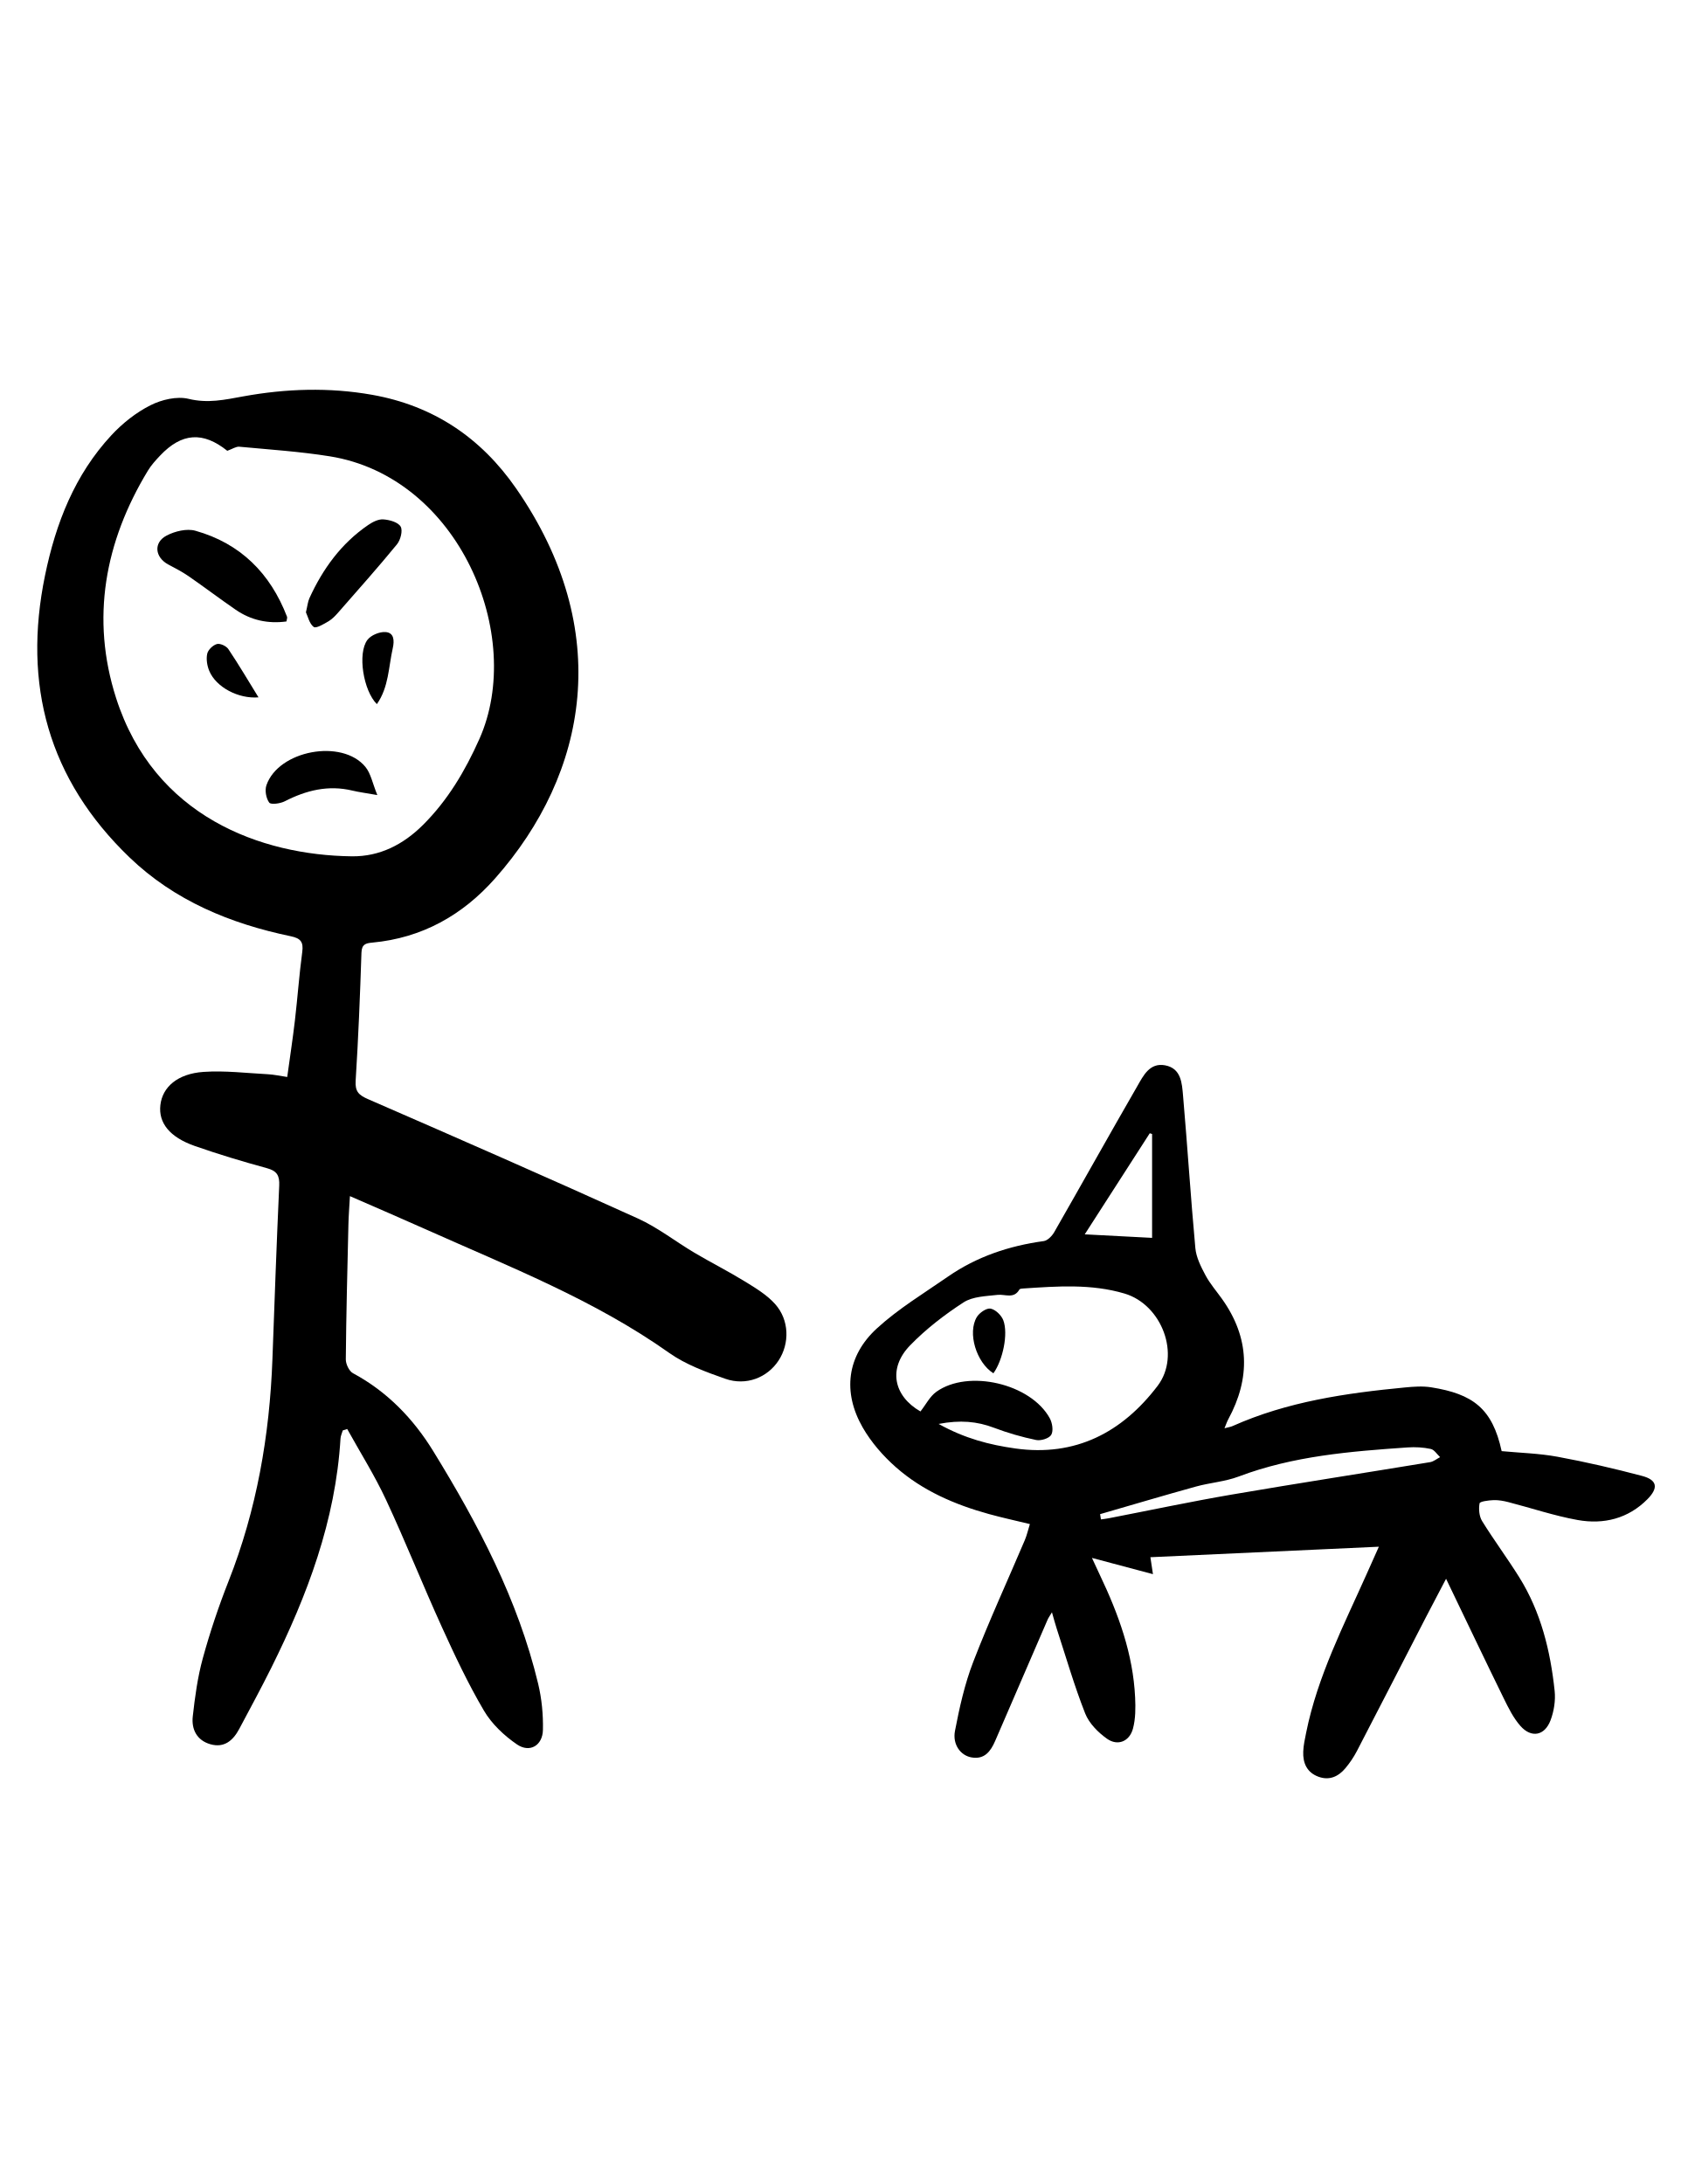
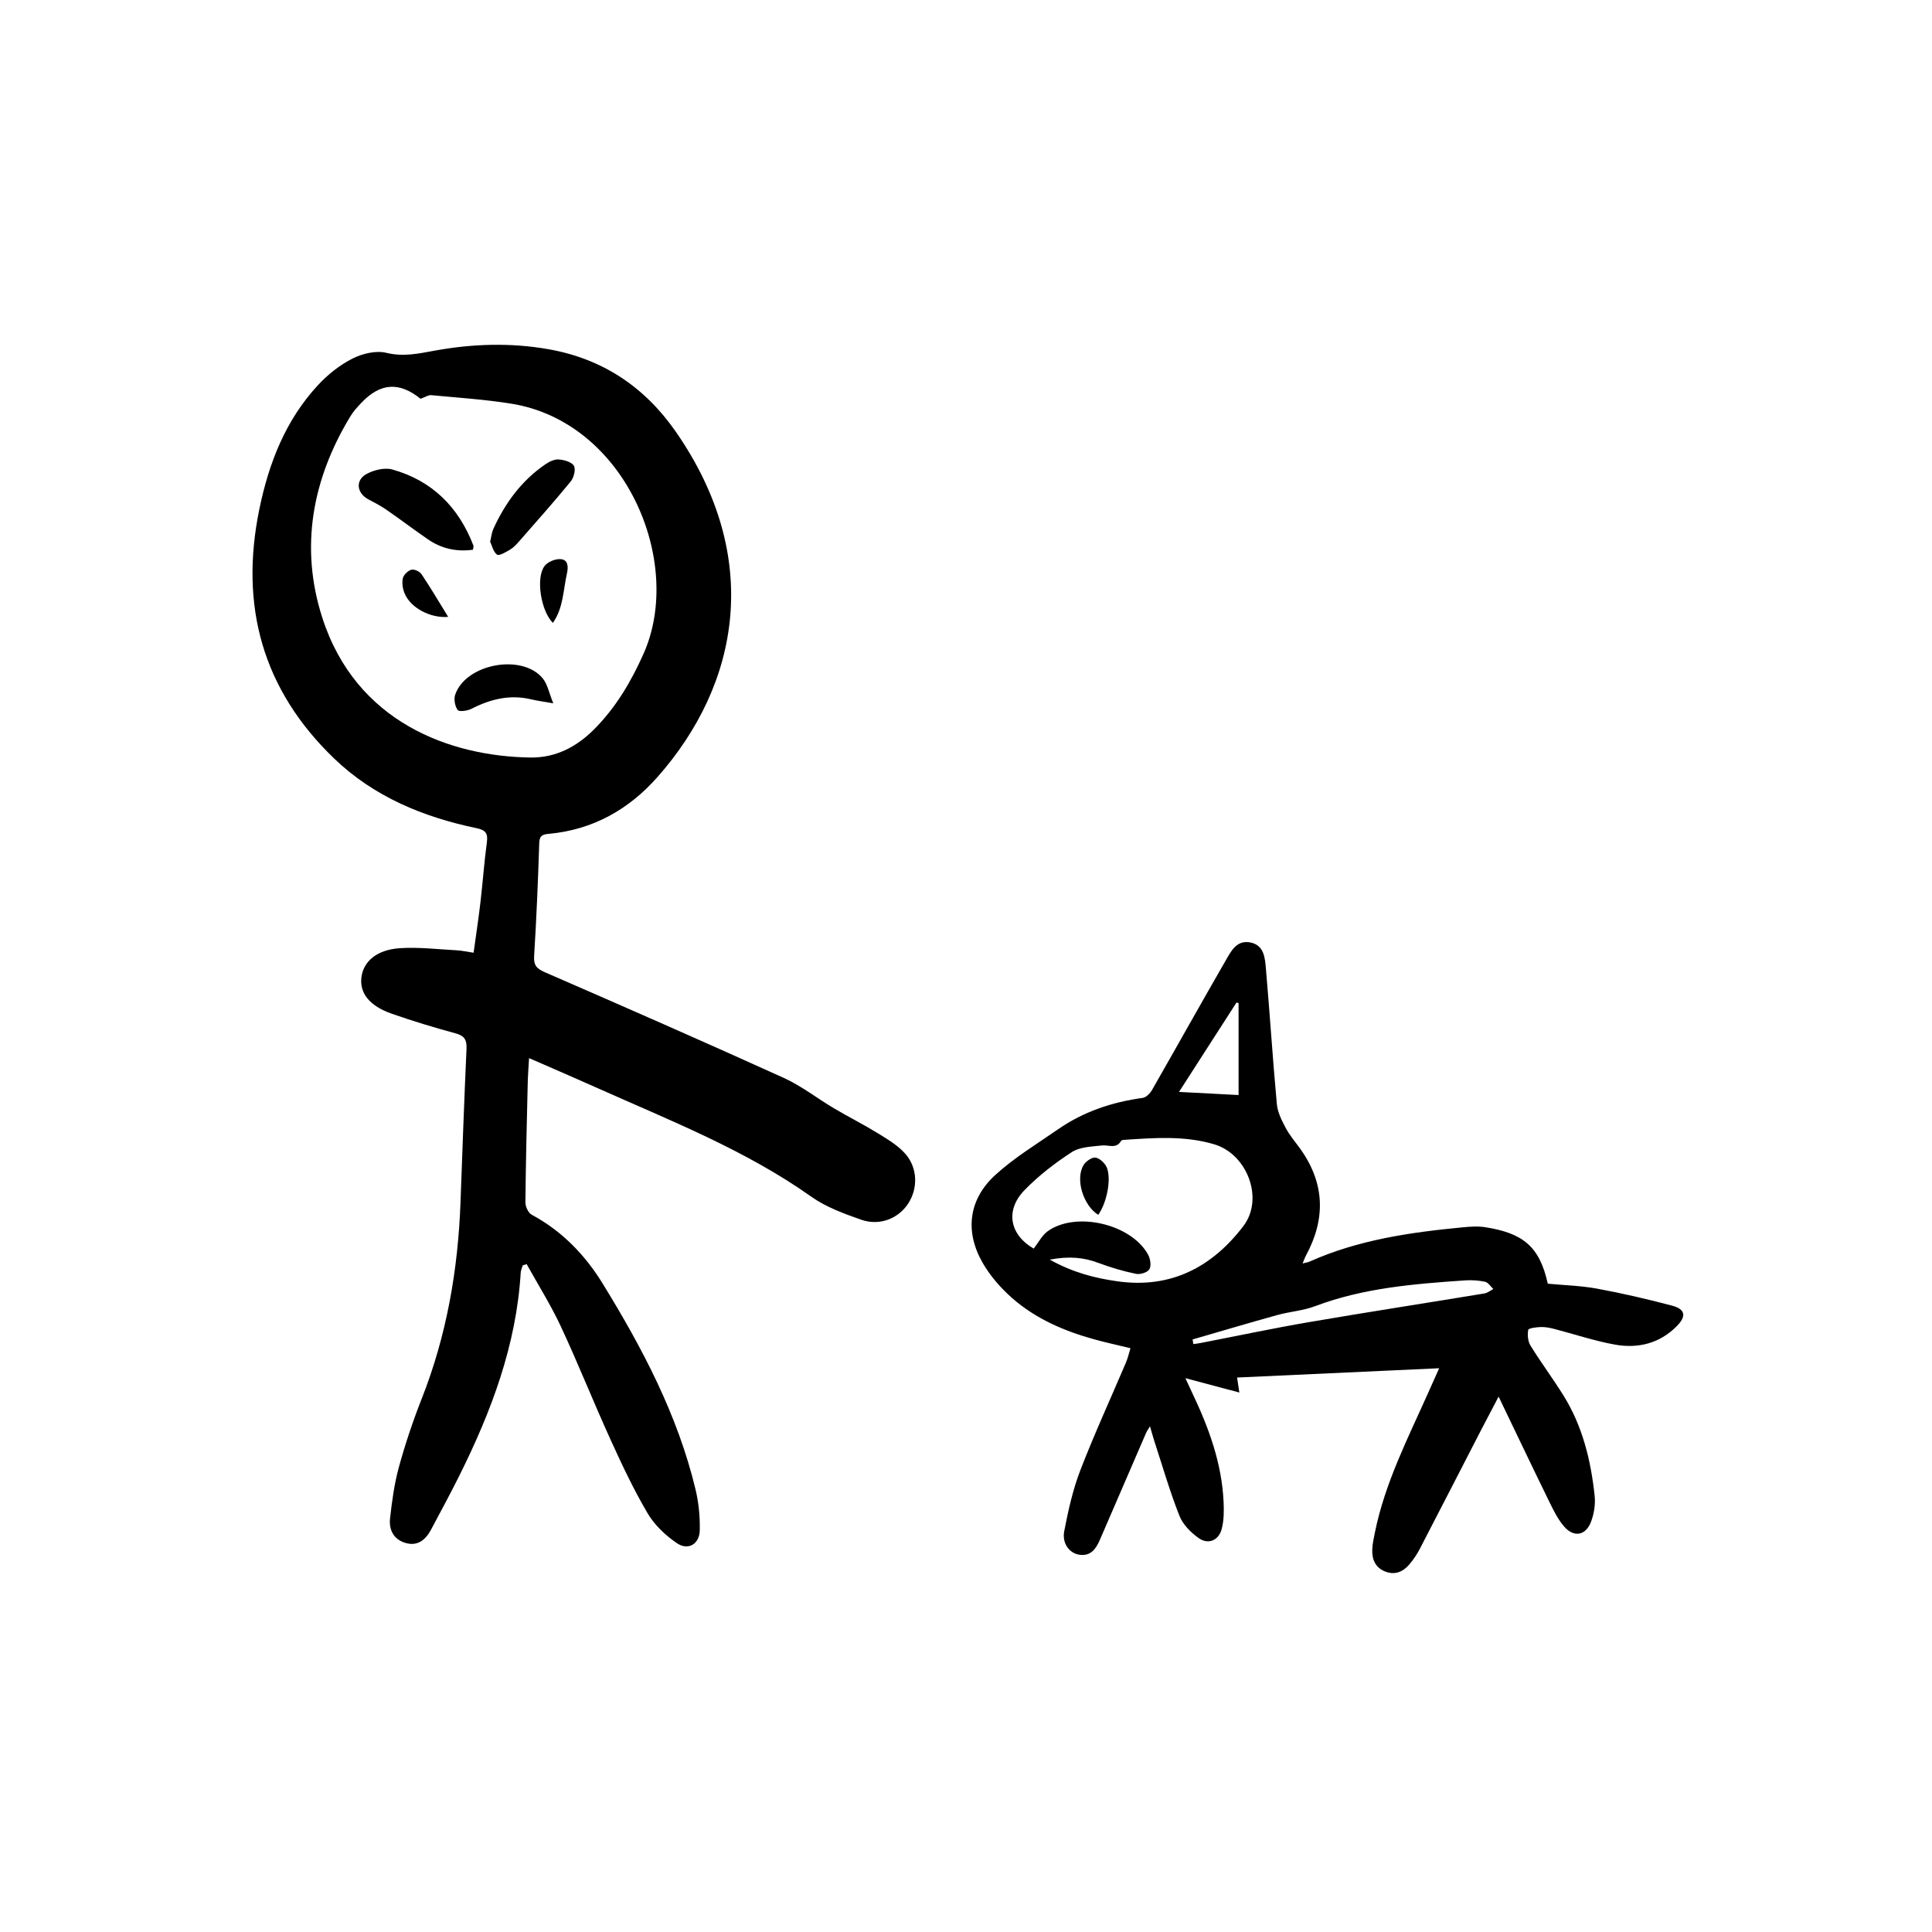
- <svg xmlns="http://www.w3.org/2000/svg" version="1.1" id="Layer_1" x="0px" y="0px" width="612px" height="792px" viewBox="0 0 612 792" enable-background="new 0 0 612 792" xml:space="preserve">
+ <svg xmlns="http://www.w3.org/2000/svg" version="1.1" id="Layer_1" x="0px" y="0px" width="512px" height="512px" viewBox="0 0 612 792" enable-background="new 0 0 612 792" xml:space="preserve">
  <g>
    <path fill-rule="evenodd" clip-rule="evenodd" d="M126.881,433.763c-0.22,3.997-0.474,7.097-0.546,10.2   c-0.382,16.322-0.799,32.645-0.949,48.97c-0.016,1.716,1.192,4.287,2.596,5.041c12.42,6.672,21.877,16.502,29.099,28.246   c16.274,26.466,30.736,53.858,38.049,84.371c1.301,5.427,1.856,11.179,1.732,16.759c-0.126,5.65-4.776,8.396-9.388,5.252   c-4.653-3.172-9.156-7.425-11.985-12.229c-5.731-9.731-10.575-20.025-15.259-30.326c-6.963-15.313-13.18-30.969-20.284-46.213   c-4.105-8.81-9.329-17.099-14.049-25.622c-0.537,0.173-1.074,0.345-1.611,0.518c-0.284,0.984-0.763,1.958-0.823,2.957   c-1.784,29.709-12.032,56.865-25.114,83.149c-3.709,7.452-7.684,14.774-11.594,22.126c-2.223,4.179-5.423,7.007-10.478,5.563   c-4.916-1.404-6.9-5.426-6.38-10.087c0.791-7.086,1.757-14.242,3.642-21.095c2.603-9.461,5.738-18.822,9.337-27.953   c10.209-25.897,14.89-52.82,15.902-80.505c0.767-20.979,1.513-41.958,2.463-62.929c0.164-3.612-0.78-5.329-4.433-6.326   c-8.833-2.409-17.622-5.053-26.259-8.085c-9.092-3.191-13.134-8.397-12.399-14.801c0.75-6.537,6.214-11.389,15.679-12.037   c7.737-0.529,15.583,0.446,23.376,0.856c2.117,0.111,4.215,0.593,6.94,0.995c0.974-7.091,2.002-13.785,2.788-20.508   c0.966-8.271,1.556-16.591,2.662-24.842c0.486-3.622-0.589-4.944-4.141-5.684c-21.906-4.561-42.164-12.896-58.5-28.607   C17.592,282.681,8.14,248.318,16.335,208.633c3.917-18.967,10.761-36.471,24.064-50.809c4-4.311,8.896-8.2,14.113-10.838   c4.068-2.057,9.636-3.382,13.881-2.346c6.987,1.705,13.13,0.318,19.801-0.897c15.476-2.819,31.135-3.338,46.739-0.57   c22.165,3.932,39.417,15.499,52.181,33.912c35.644,51.42,26.144,103.295-7.581,141.443c-11.815,13.365-26.501,21.612-44.503,23.293   c-2.423,0.226-3.87,0.582-3.97,3.686c-0.502,15.467-1.126,30.935-2.103,46.378c-0.251,3.971,1.137,5.248,4.564,6.739   c32.678,14.218,65.32,28.528,97.775,43.246c7.222,3.274,13.616,8.346,20.492,12.419c6.007,3.557,12.263,6.701,18.205,10.357   c3.917,2.41,8.056,4.886,11.061,8.254c5.185,5.81,5.294,14.309,1.252,20.48c-4.056,6.192-11.748,9.282-19.338,6.609   c-7.03-2.475-14.338-5.136-20.339-9.387c-27.197-19.263-57.99-31.256-88.069-44.721   C145.627,441.883,136.629,438.026,126.881,433.763z M82.411,163.475c-8.798-7.048-16.497-6.577-24.379,1.76   c-1.596,1.688-3.197,3.452-4.394,5.425c-15.661,25.814-20.769,53.681-11.557,82.437c13.805,43.09,52.597,57.03,85.492,57.436   c10.131,0.125,18.684-4.281,25.834-11.416c8.976-8.955,15.254-19.561,20.408-31.121c16.717-37.503-7.391-95.032-54.264-102.523   c-10.829-1.73-21.824-2.45-32.757-3.474C85.57,161.882,84.247,162.824,82.411,163.475z" />
    <path fill-rule="evenodd" clip-rule="evenodd" d="M524.334,572.519c-2.947,5.624-5.183,9.832-7.365,14.066   c-8.317,16.133-16.589,32.29-24.957,48.396c-1.144,2.2-2.568,4.309-4.159,6.212c-2.534,3.034-5.795,4.571-9.771,3.123   c-4.196-1.527-5.696-4.952-5.539-9.115c0.087-2.31,0.605-4.616,1.065-6.896c4.135-20.475,13.64-38.903,22.043-57.752   c1.211-2.715,2.425-5.429,4.315-9.659c-28.202,1.297-55.325,2.544-82.842,3.81c0.28,1.846,0.484,3.194,0.931,6.142   c-7.691-2.046-14.593-3.881-22.122-5.884c1.022,2.203,1.941,4.227,2.896,6.233c6.705,14.083,12.016,28.589,12.759,44.359   c0.178,3.767,0.18,7.727-0.786,11.315c-1.254,4.657-5.516,6.413-9.408,3.664c-3.237-2.287-6.511-5.604-7.922-9.189   c-3.952-10.039-6.955-20.451-10.312-30.723c-0.551-1.686-0.995-3.406-1.729-5.943c-0.827,1.39-1.287,2-1.582,2.682   c-6.347,14.66-12.66,29.335-19.019,43.99c-1.618,3.73-3.861,6.805-8.606,5.947c-3.907-0.706-6.914-4.633-5.95-9.639   c1.626-8.447,3.522-16.981,6.607-24.977c5.747-14.9,12.447-29.431,18.696-44.139c0.76-1.787,1.186-3.717,1.852-5.856   c-5.285-1.285-10.131-2.33-14.9-3.649c-12.331-3.412-23.993-8.437-33.646-16.938c-4.661-4.105-8.978-9.05-12.059-14.414   c-7.37-12.832-5.778-25.952,5.118-35.948c7.78-7.137,17.019-12.713,25.754-18.771c10.455-7.251,22.181-11.182,34.753-12.901   c1.407-0.193,3.006-1.843,3.8-3.227c10.099-17.623,19.981-35.369,30.133-52.961c2.182-3.78,4.463-8.576,10.03-7.561   c5.923,1.081,6.161,6.535,6.557,11.074c1.6,18.395,2.764,36.827,4.457,55.212c0.311,3.372,2.023,6.752,3.658,9.826   c1.627,3.062,3.969,5.743,5.999,8.59c10.05,14.094,10.422,28.682,2.252,43.719c-0.438,0.807-0.72,1.698-1.348,3.207   c1.426-0.378,2.21-0.478,2.901-0.786c19.925-8.899,41.161-11.966,62.611-14.021c3.134-0.301,6.388-0.532,9.466-0.041   c15.077,2.408,22.163,7.648,25.523,23.139c6.77,0.641,13.625,0.813,20.286,2.043c10.281,1.898,20.497,4.265,30.607,6.938   c5.488,1.451,6.073,4.297,1.972,8.446c-6.979,7.059-15.869,9.243-25.296,7.551c-8.48-1.522-16.727-4.326-25.099-6.48   c-1.762-0.454-3.629-0.797-5.43-0.729c-1.781,0.067-4.924,0.472-5.049,1.164c-0.368,2.05-0.151,4.691,0.924,6.431   c4.285,6.932,9.174,13.489,13.486,20.406c7.836,12.57,11.274,26.634,12.814,41.159c0.371,3.498-0.243,7.399-1.496,10.702   c-2.121,5.591-6.941,6.499-10.885,2.056c-2.584-2.913-4.396-6.607-6.136-10.156C538.379,601.879,531.736,587.91,524.334,572.519z    M340.337,516.37c9.572,5.328,18.544,7.587,27.76,8.891c21.836,3.089,38.789-5.799,51.631-22.678   c8.504-11.178,1.587-29.457-11.969-33.489c-12.063-3.588-24.408-2.656-36.72-1.84c-0.489,0.032-1.239,0.07-1.409,0.367   c-2.004,3.519-5.159,1.636-7.934,1.951c-4.196,0.478-9.004,0.57-12.323,2.722c-6.93,4.492-13.629,9.665-19.373,15.579   c-8.156,8.398-5.956,18.406,3.753,23.973c1.955-2.485,3.401-5.438,5.754-7.126c11.561-8.297,34.271-2.96,41.134,9.594   c0.923,1.688,1.377,4.567,0.533,6.009c-0.764,1.306-3.77,2.231-5.485,1.875c-5.183-1.076-10.331-2.562-15.283-4.44   C354.289,515.437,348.189,514.875,340.337,516.37z M398.891,549.086c0.101,0.637,0.201,1.274,0.303,1.912   c0.95-0.14,1.908-0.242,2.852-0.425c14.861-2.878,29.675-6.03,44.591-8.589c23.933-4.105,47.937-7.8,71.896-11.751   c1.278-0.211,2.429-1.196,3.638-1.82c-1.119-1.034-2.104-2.696-3.387-2.971c-2.716-0.584-5.608-0.744-8.393-0.552   c-20.767,1.435-41.48,3.083-61.253,10.553c-4.931,1.862-10.405,2.229-15.529,3.647C422.002,542.302,410.459,545.74,398.891,549.086   z M417.74,411.226c-0.281-0.088-0.563-0.175-0.844-0.263c-7.793,12.115-15.586,24.231-23.578,36.656   c8.313,0.436,16.105,0.843,24.422,1.278C417.74,436.188,417.74,423.707,417.74,411.226z" />
    <path fill-rule="evenodd" clip-rule="evenodd" d="M103.862,225.366c-6.715,0.907-12.873-0.449-18.408-4.256   c-5.762-3.961-11.337-8.192-17.089-12.17c-2.31-1.598-4.84-2.891-7.326-4.218c-4.89-2.609-5.487-7.966-0.603-10.519   c3.008-1.572,7.301-2.61,10.413-1.736c16.325,4.582,27.17,15.447,33.225,31.186C104.225,224.046,103.969,224.595,103.862,225.366z" />
    <path fill-rule="evenodd" clip-rule="evenodd" d="M110.928,222.047c0.545-2.267,0.671-3.818,1.279-5.15   c4.845-10.623,11.531-19.826,21.273-26.498c1.593-1.092,3.702-2.177,5.488-2.052c2.238,0.155,5.338,0.995,6.293,2.598   c0.853,1.43-0.023,4.856-1.316,6.438c-6.845,8.364-14.046,16.439-21.17,24.574c-1.09,1.245-2.275,2.524-3.674,3.353   c-1.699,1.006-4.513,2.674-5.345,2.052C112.172,226.175,111.652,223.566,110.928,222.047z" />
    <path fill-rule="evenodd" clip-rule="evenodd" d="M136.819,288.322c-4.254-0.753-6.676-1.055-9.035-1.622   c-8.734-2.099-16.735-0.121-24.538,3.878c-1.638,0.84-5.026,1.295-5.629,0.474c-1.14-1.553-1.65-4.436-1.015-6.283   c4.348-12.66,27.393-16.979,35.884-6.676C134.458,280.486,135.055,284.012,136.819,288.322z" />
    <path fill-rule="evenodd" clip-rule="evenodd" d="M136.651,255.344c-4.906-4.861-7.102-18.423-3.418-23.309   c1.283-1.701,4.4-2.985,6.563-2.829c3.138,0.226,3.228,3.153,2.62,5.847C140.874,241.876,140.974,249.186,136.651,255.344z" />
    <path fill-rule="evenodd" clip-rule="evenodd" d="M93.73,252.886c-7.233,0.605-15.376-3.633-17.856-9.599   c-0.785-1.889-1.163-4.283-0.736-6.228c0.313-1.42,2.076-3.108,3.517-3.508c1.159-0.322,3.39,0.714,4.136,1.825   C86.549,240.978,89.977,246.801,93.73,252.886z" />
    <path fill-rule="evenodd" clip-rule="evenodd" d="M360.201,498.01c-6.221-3.939-9.448-14.679-6.014-20.396   c0.936-1.558,3.508-3.329,4.977-3.063c1.786,0.324,3.944,2.42,4.631,4.242C365.648,483.722,363.604,493.277,360.201,498.01z" />
  </g>
</svg>
